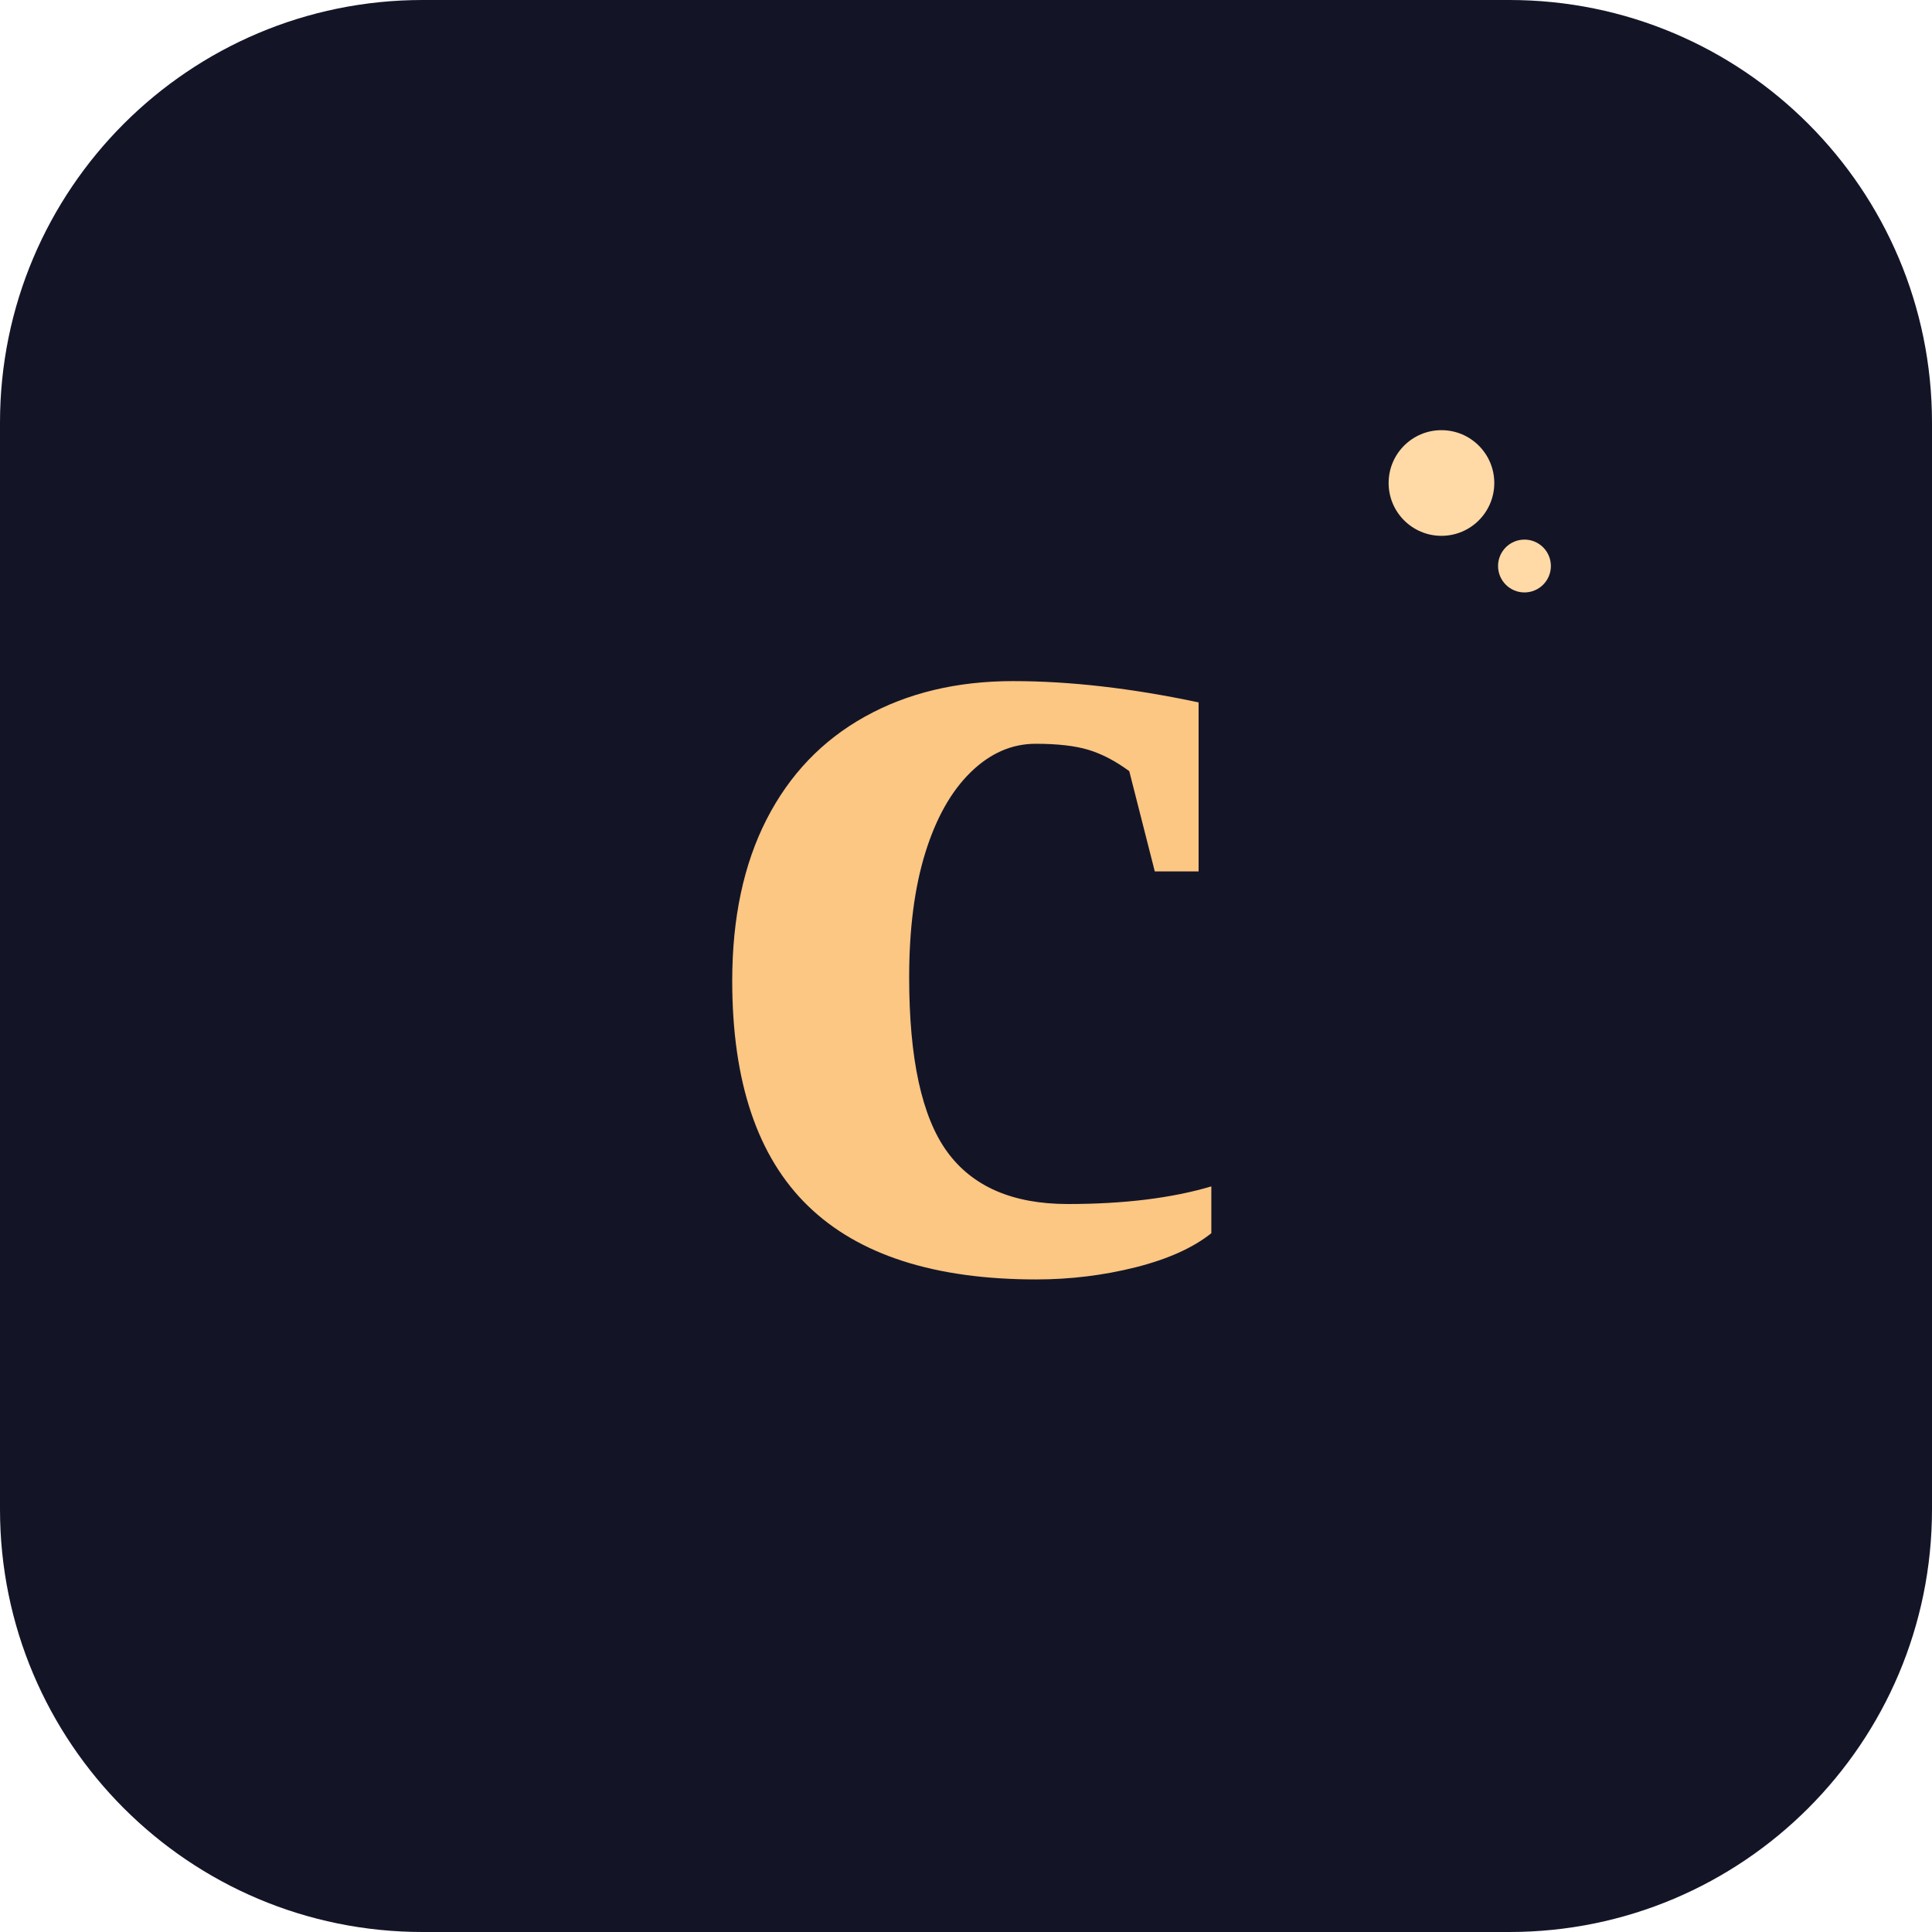
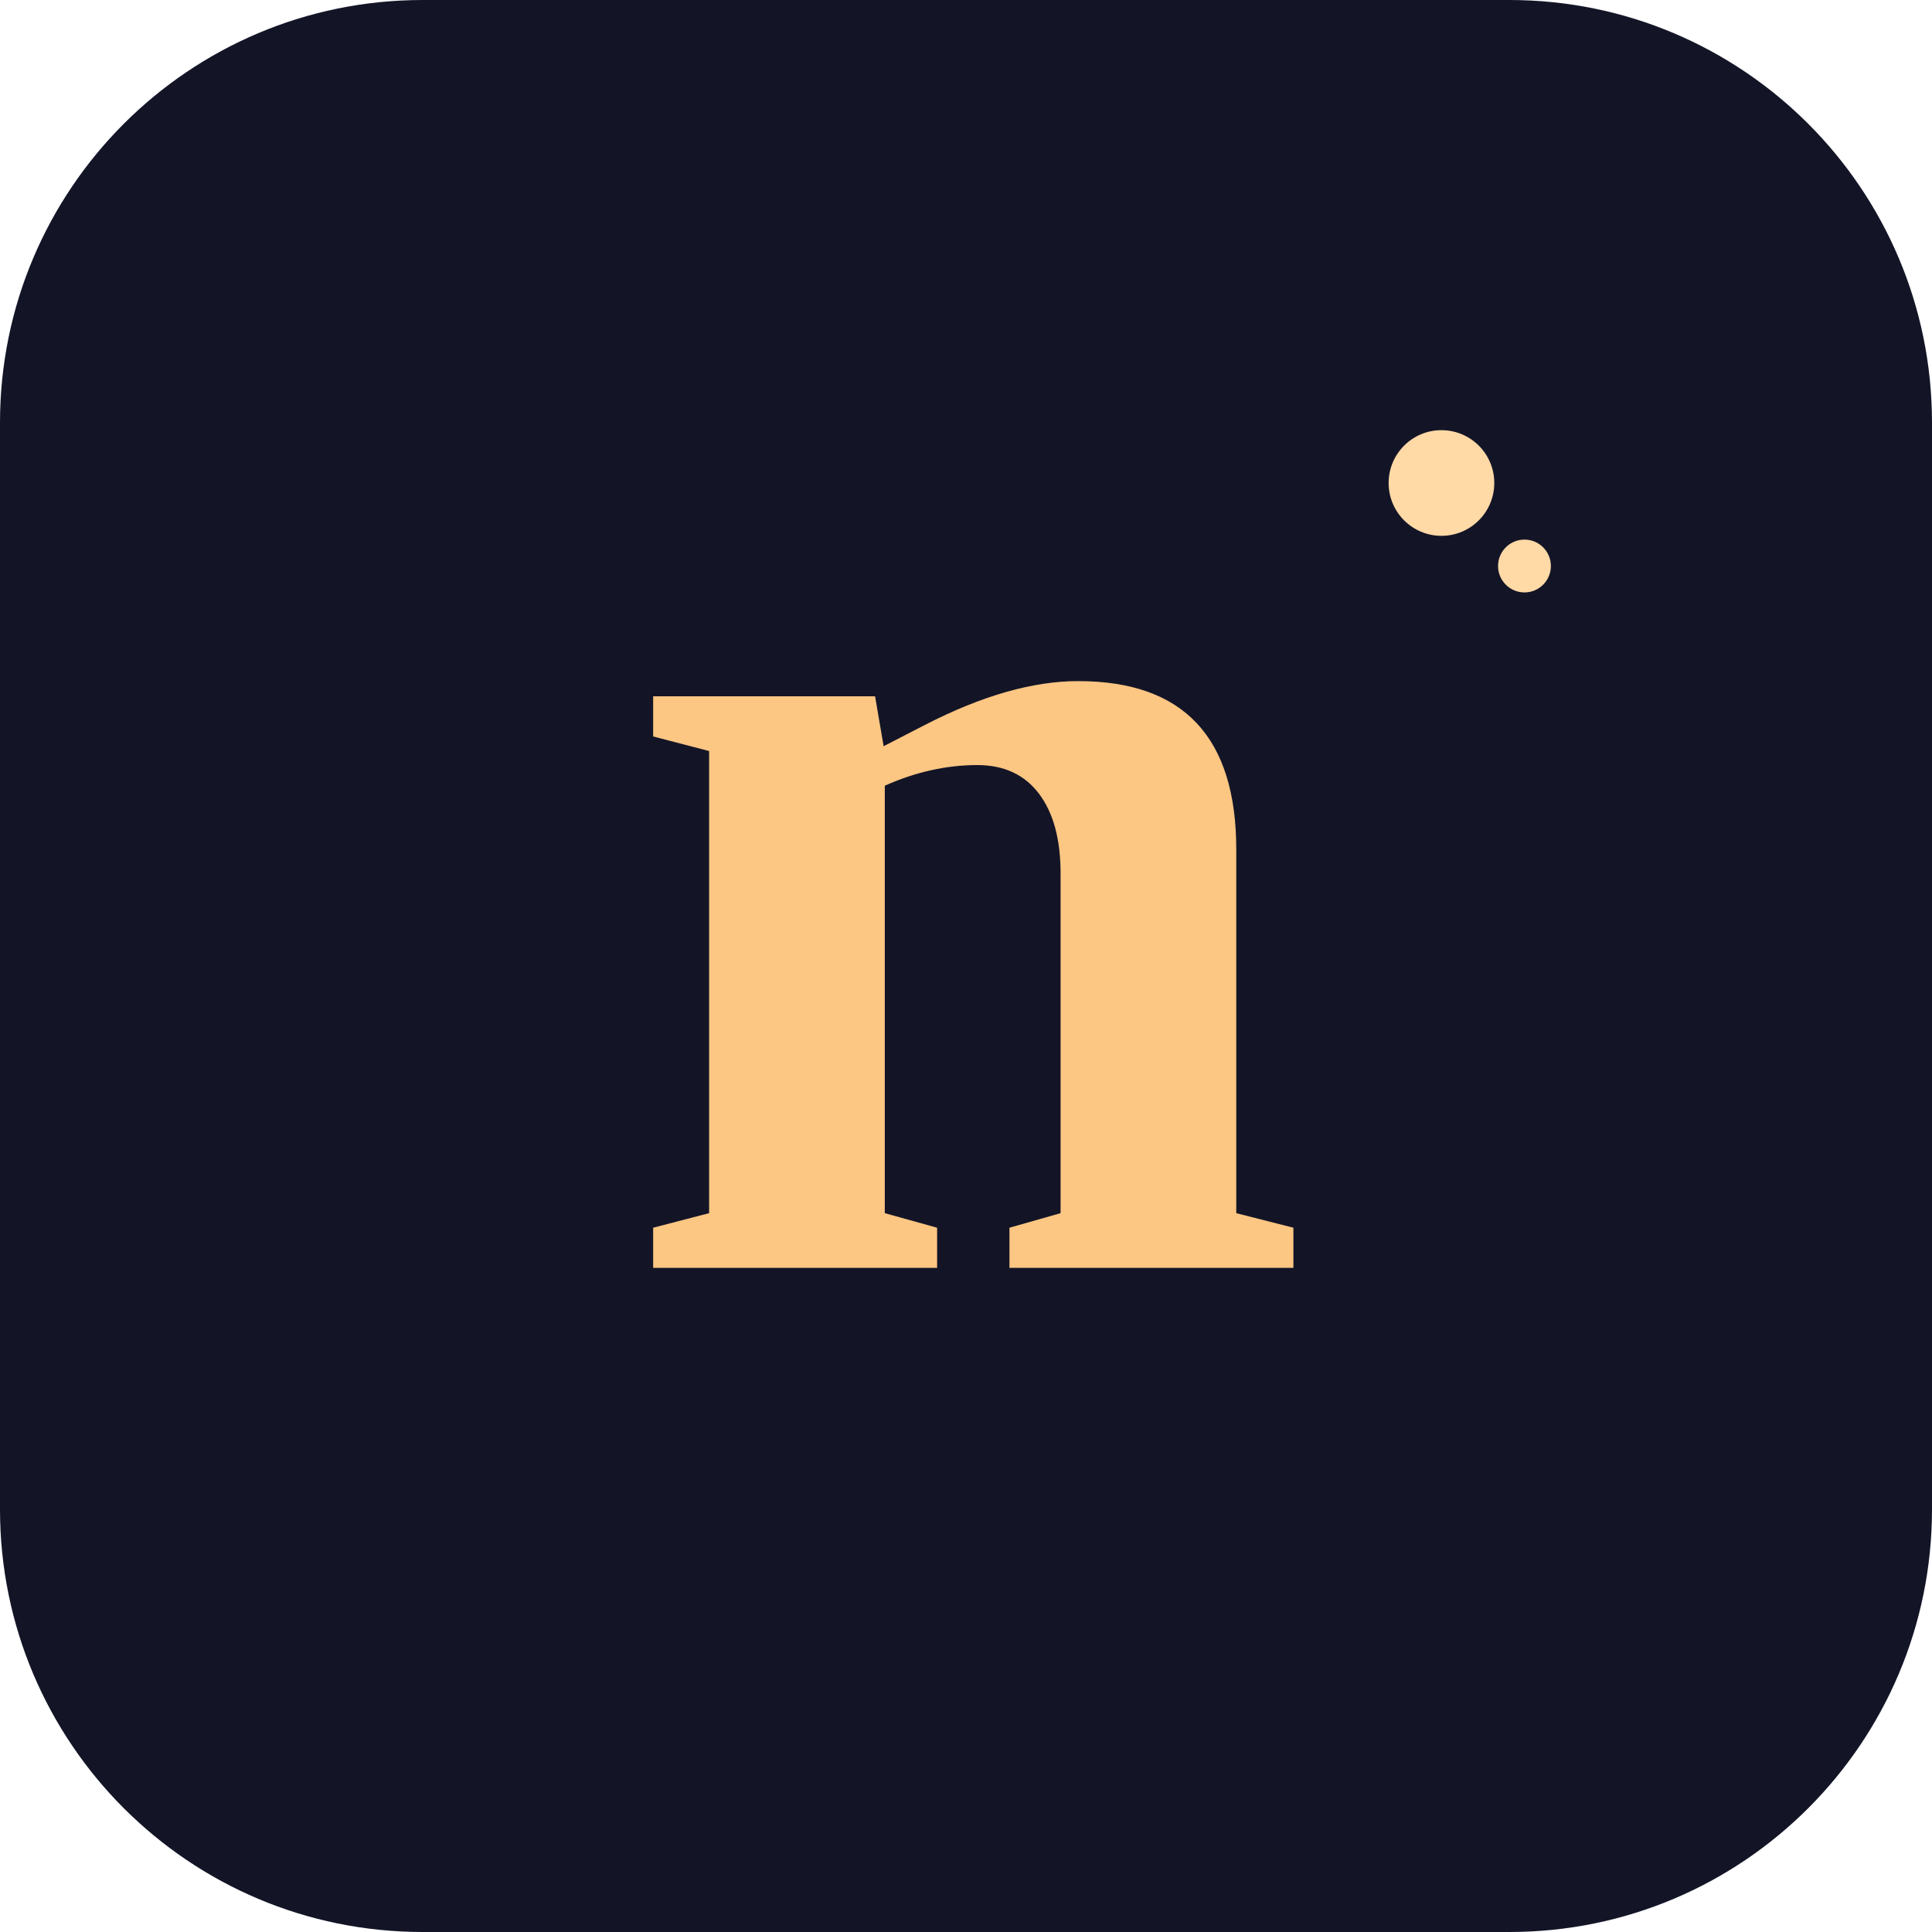
<svg xmlns="http://www.w3.org/2000/svg" viewBox="0 0 512 512">
  <rect width="512" height="512" rx="112" fill="#131527" />
-   <text x="256" y="336" font-family="Georgia, 'Times New Roman', serif" font-size="330" font-weight="700" text-anchor="middle" fill="#FCC683">c</text>
+   <text x="256" y="336" font-family="Georgia, 'Times New Roman', serif" font-size="330" font-weight="700" text-anchor="middle" fill="#FCC683">n</text>
  <circle cx="382" cy="128" r="14" fill="#FFD9A6" />
  <circle cx="404" cy="150" r="7" fill="#FFD9A6" />
</svg>
